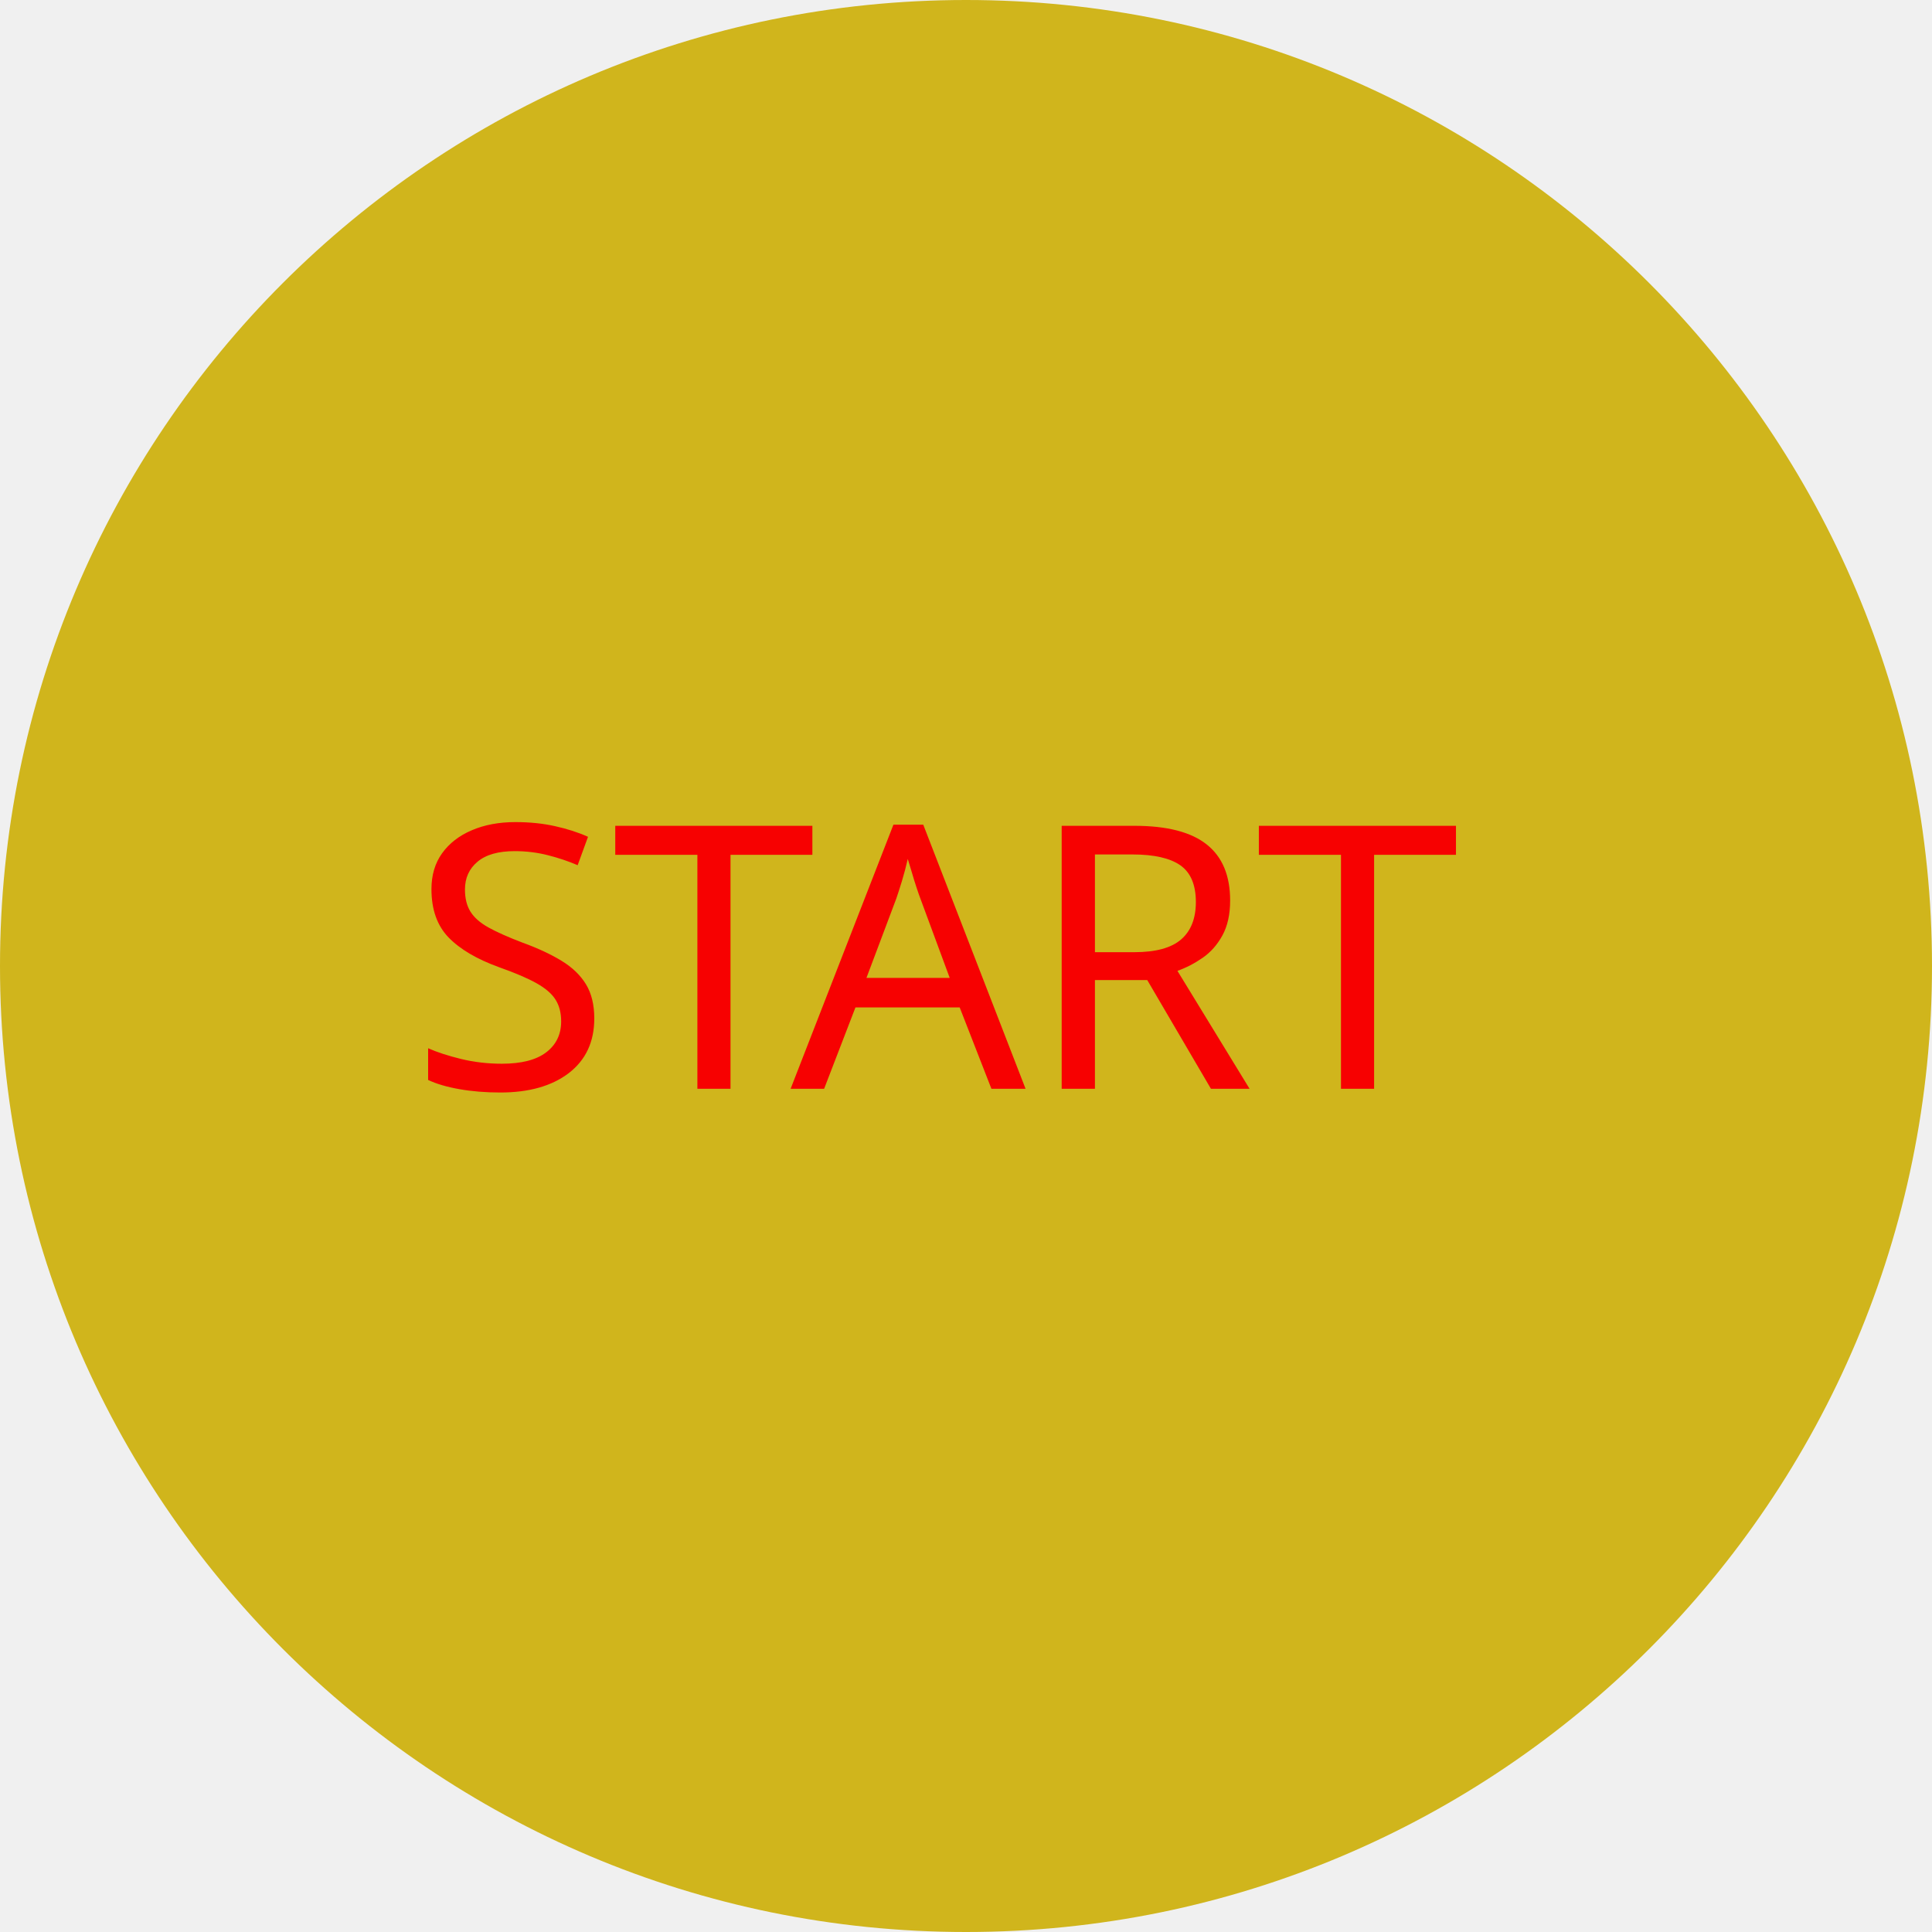
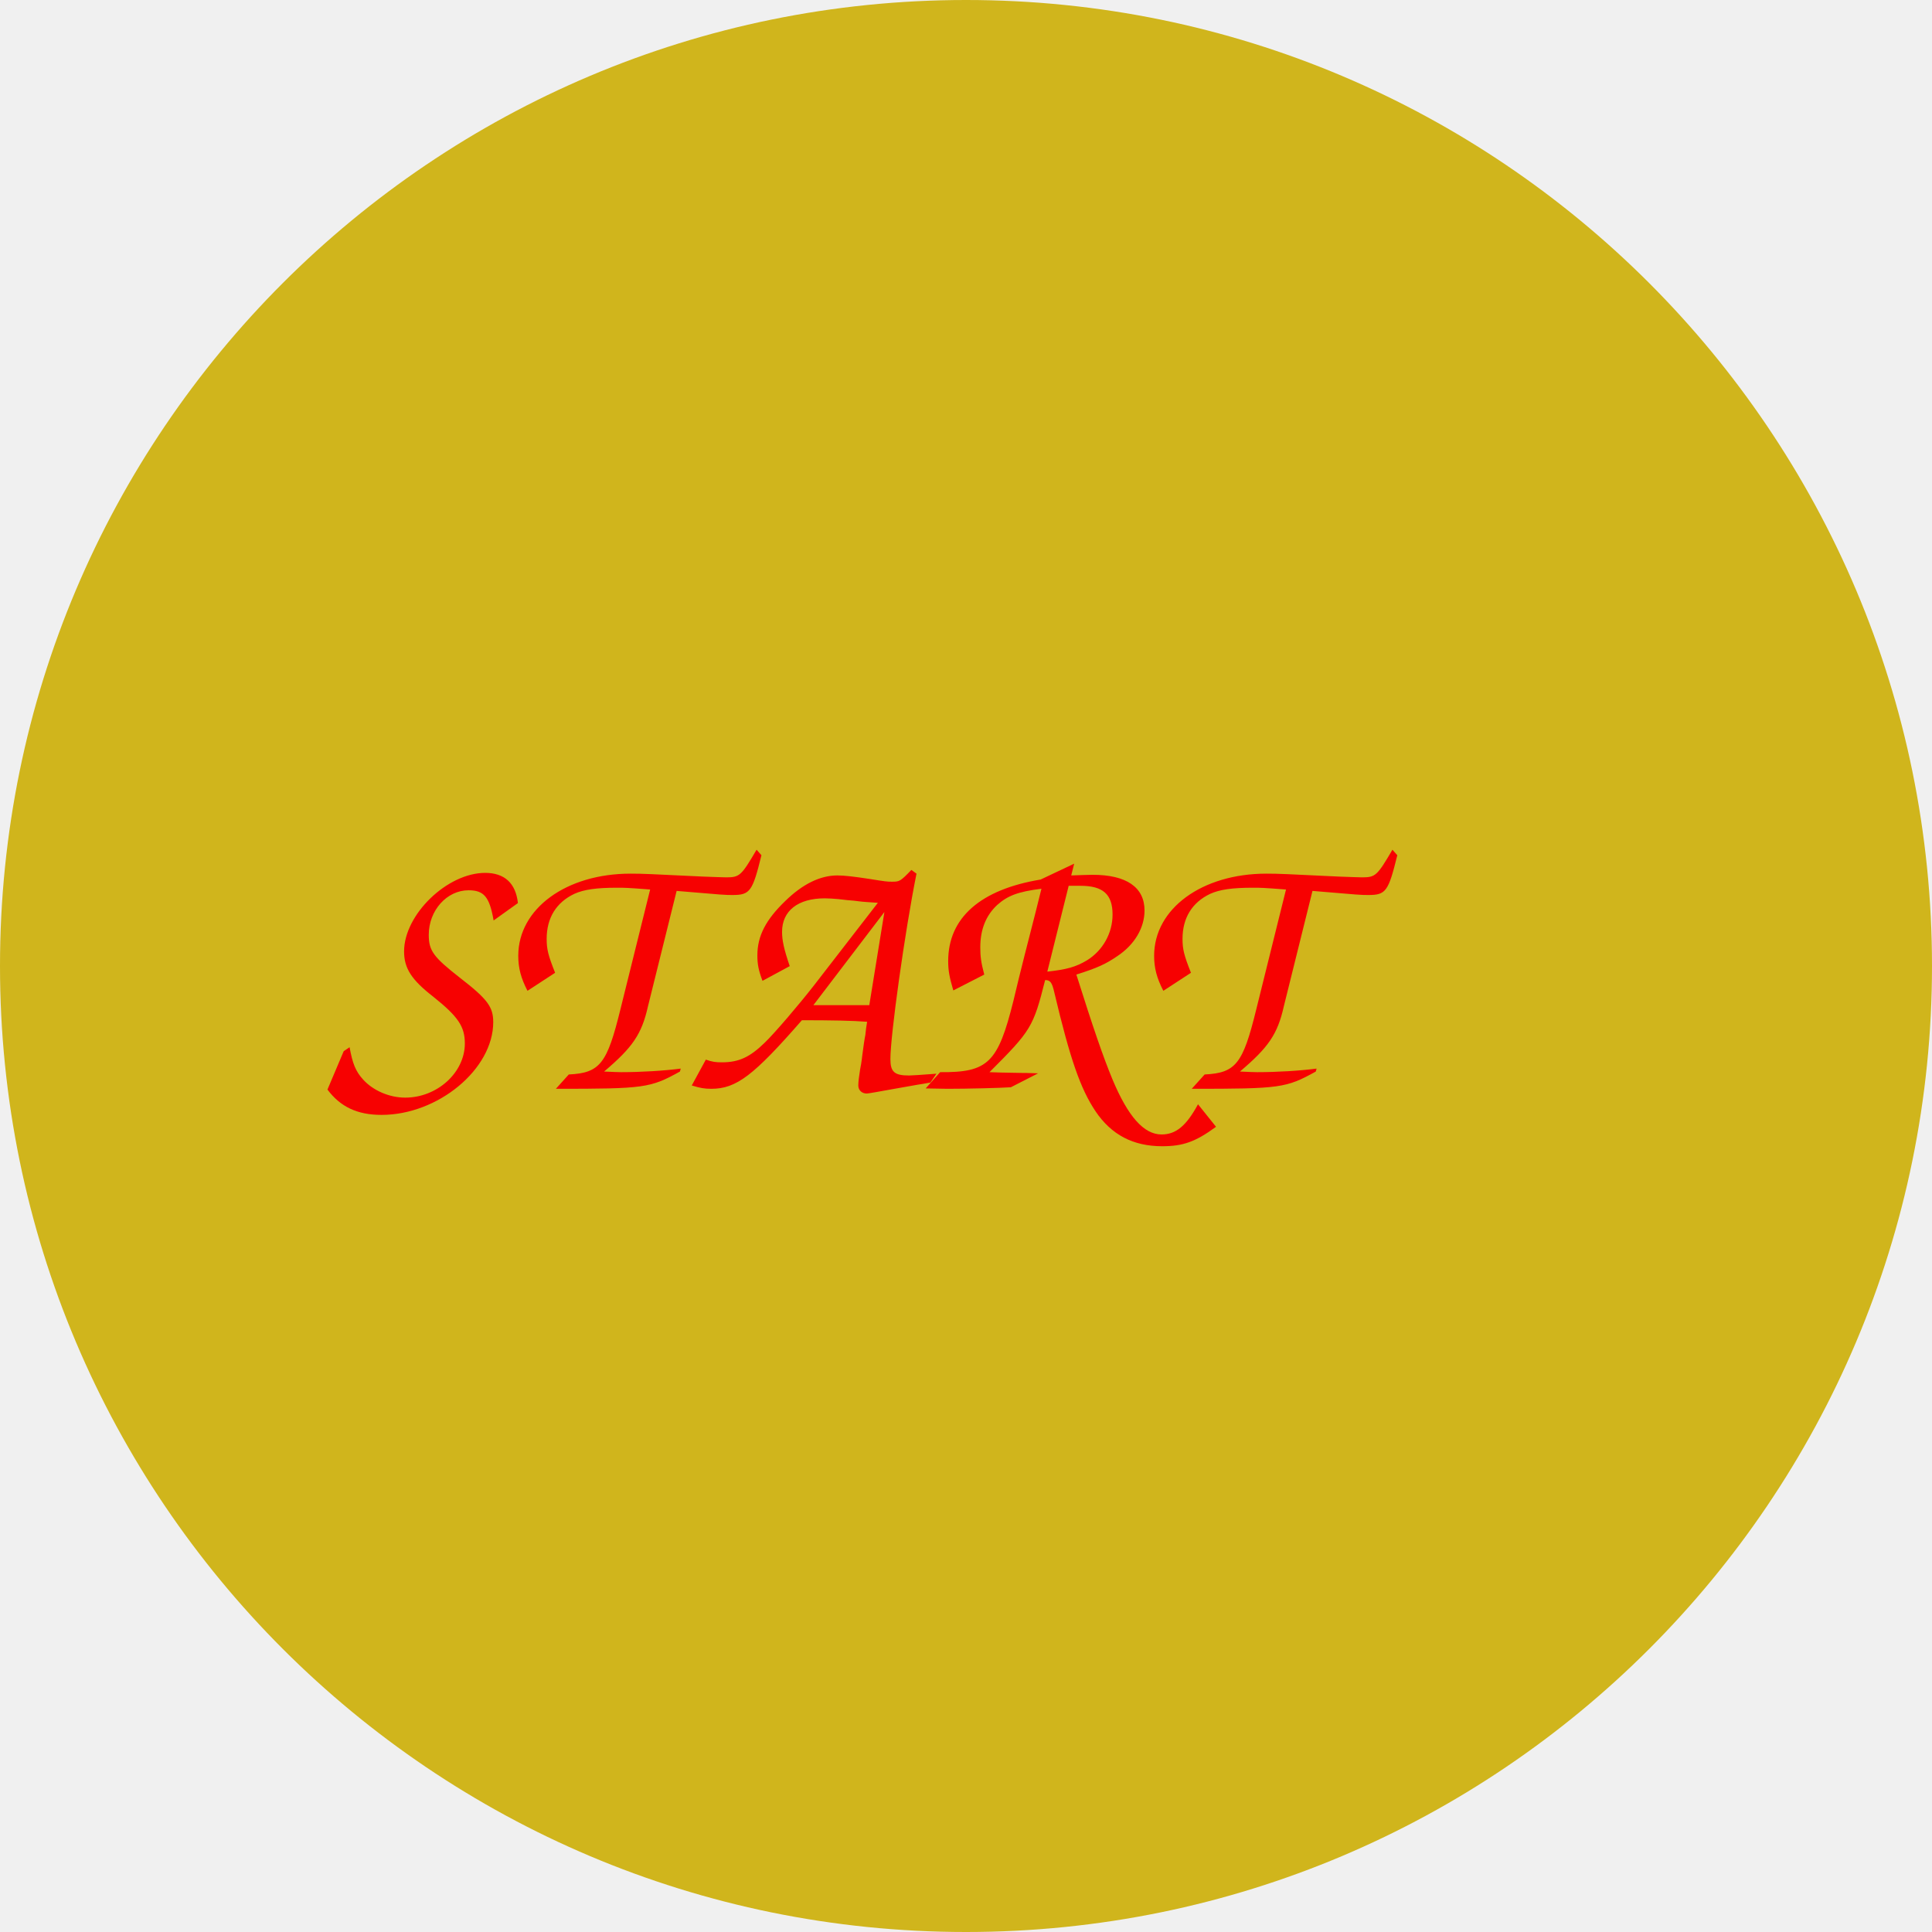
<svg xmlns="http://www.w3.org/2000/svg" xmlns:xlink="http://www.w3.org/1999/xlink" width="140px" height="140px" viewBox="0 0 236 236" version="1.1">
  <defs>
    <circle id="path-1" cx="118" cy="118" r="118" />
  </defs>
  <g id="Page-1" stroke="none" stroke-width="1" fill="none" fill-rule="evenodd">
    <g id="START-GAME" transform="translate(-618, -349)">
      <g id="START" transform="translate(618, 349)">
        <mask id="mask-2" fill="white">
          <use xlink:href="#path-1" />
        </mask>
        <use id="Mask" fill="#D0B51C" xlink:href="#path-1" />
-         <text mask="url(#mask-2)" font-family="Phosphate-Inline, Phosphate" font-size="45" font-weight="normal" fill="#F70101">
-           <tspan x="50" y="133">START</tspan>
+         <text mask="url(#mask-2)" font-family="cursive" font-size="45" font-weight="normal" fill="#F70101">
+           <tspan x="40" y="133">START</tspan>
        </text>
      </g>
    </g>
  </g>
</svg>
